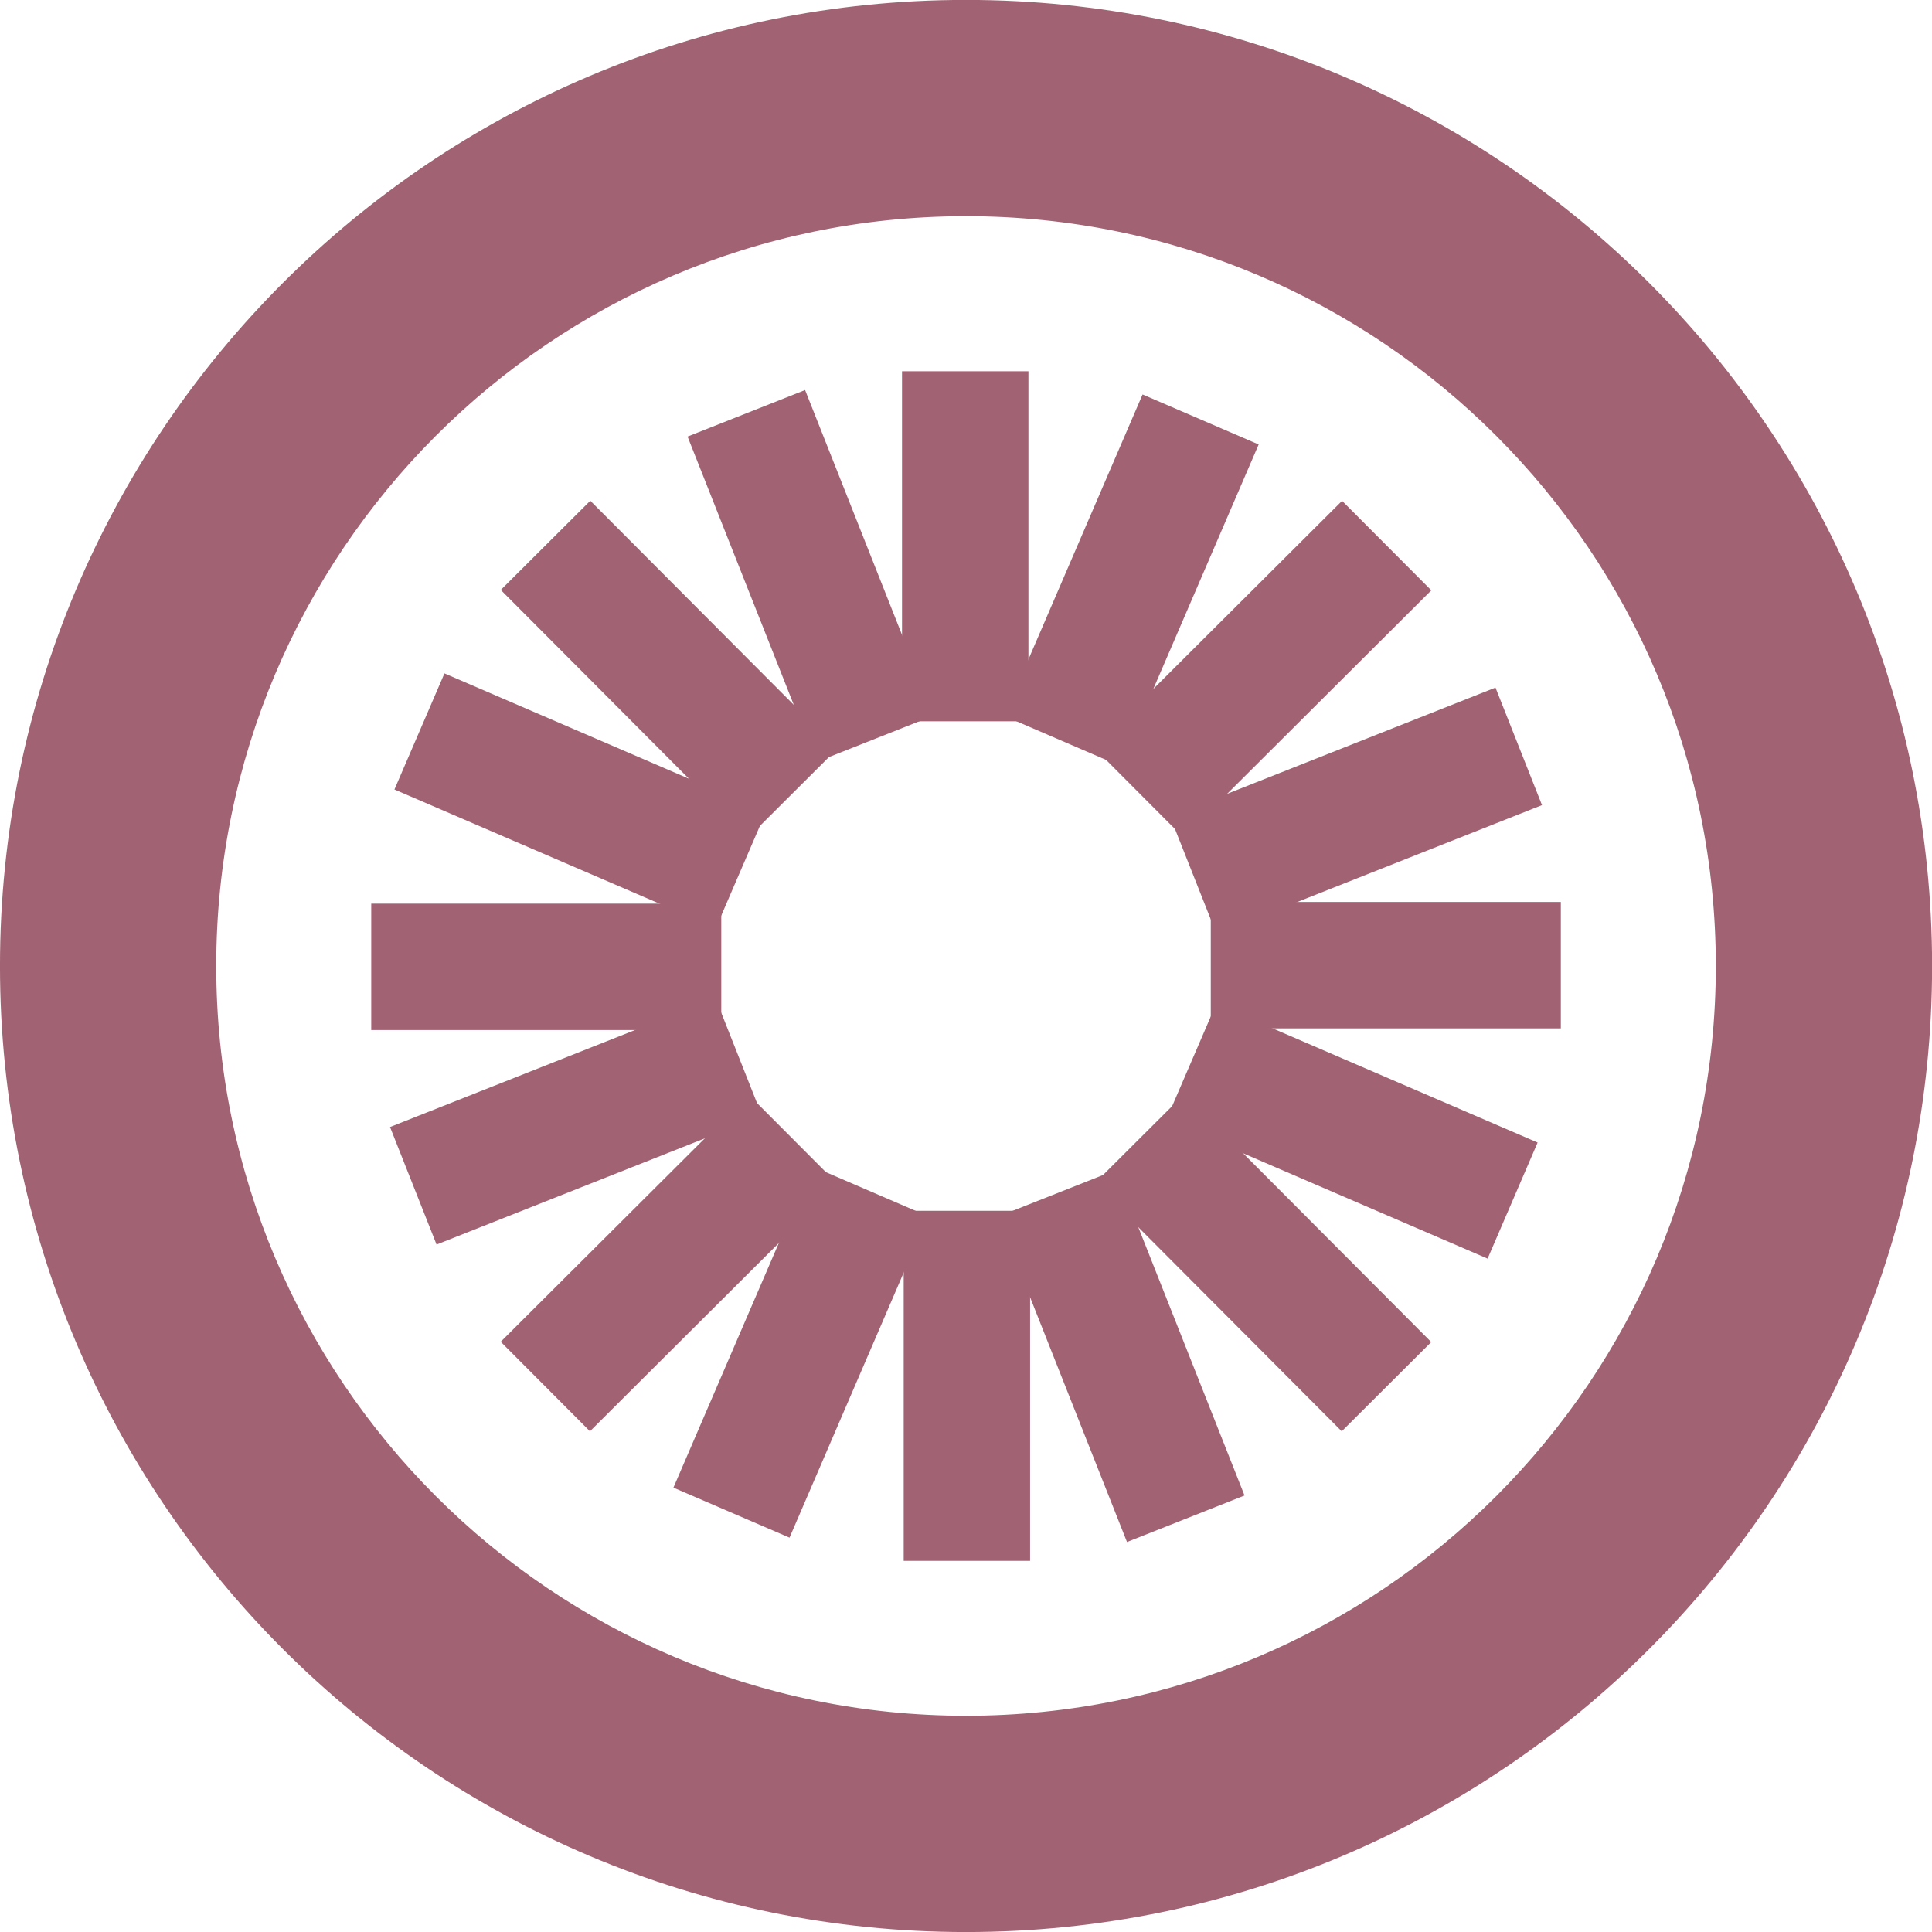
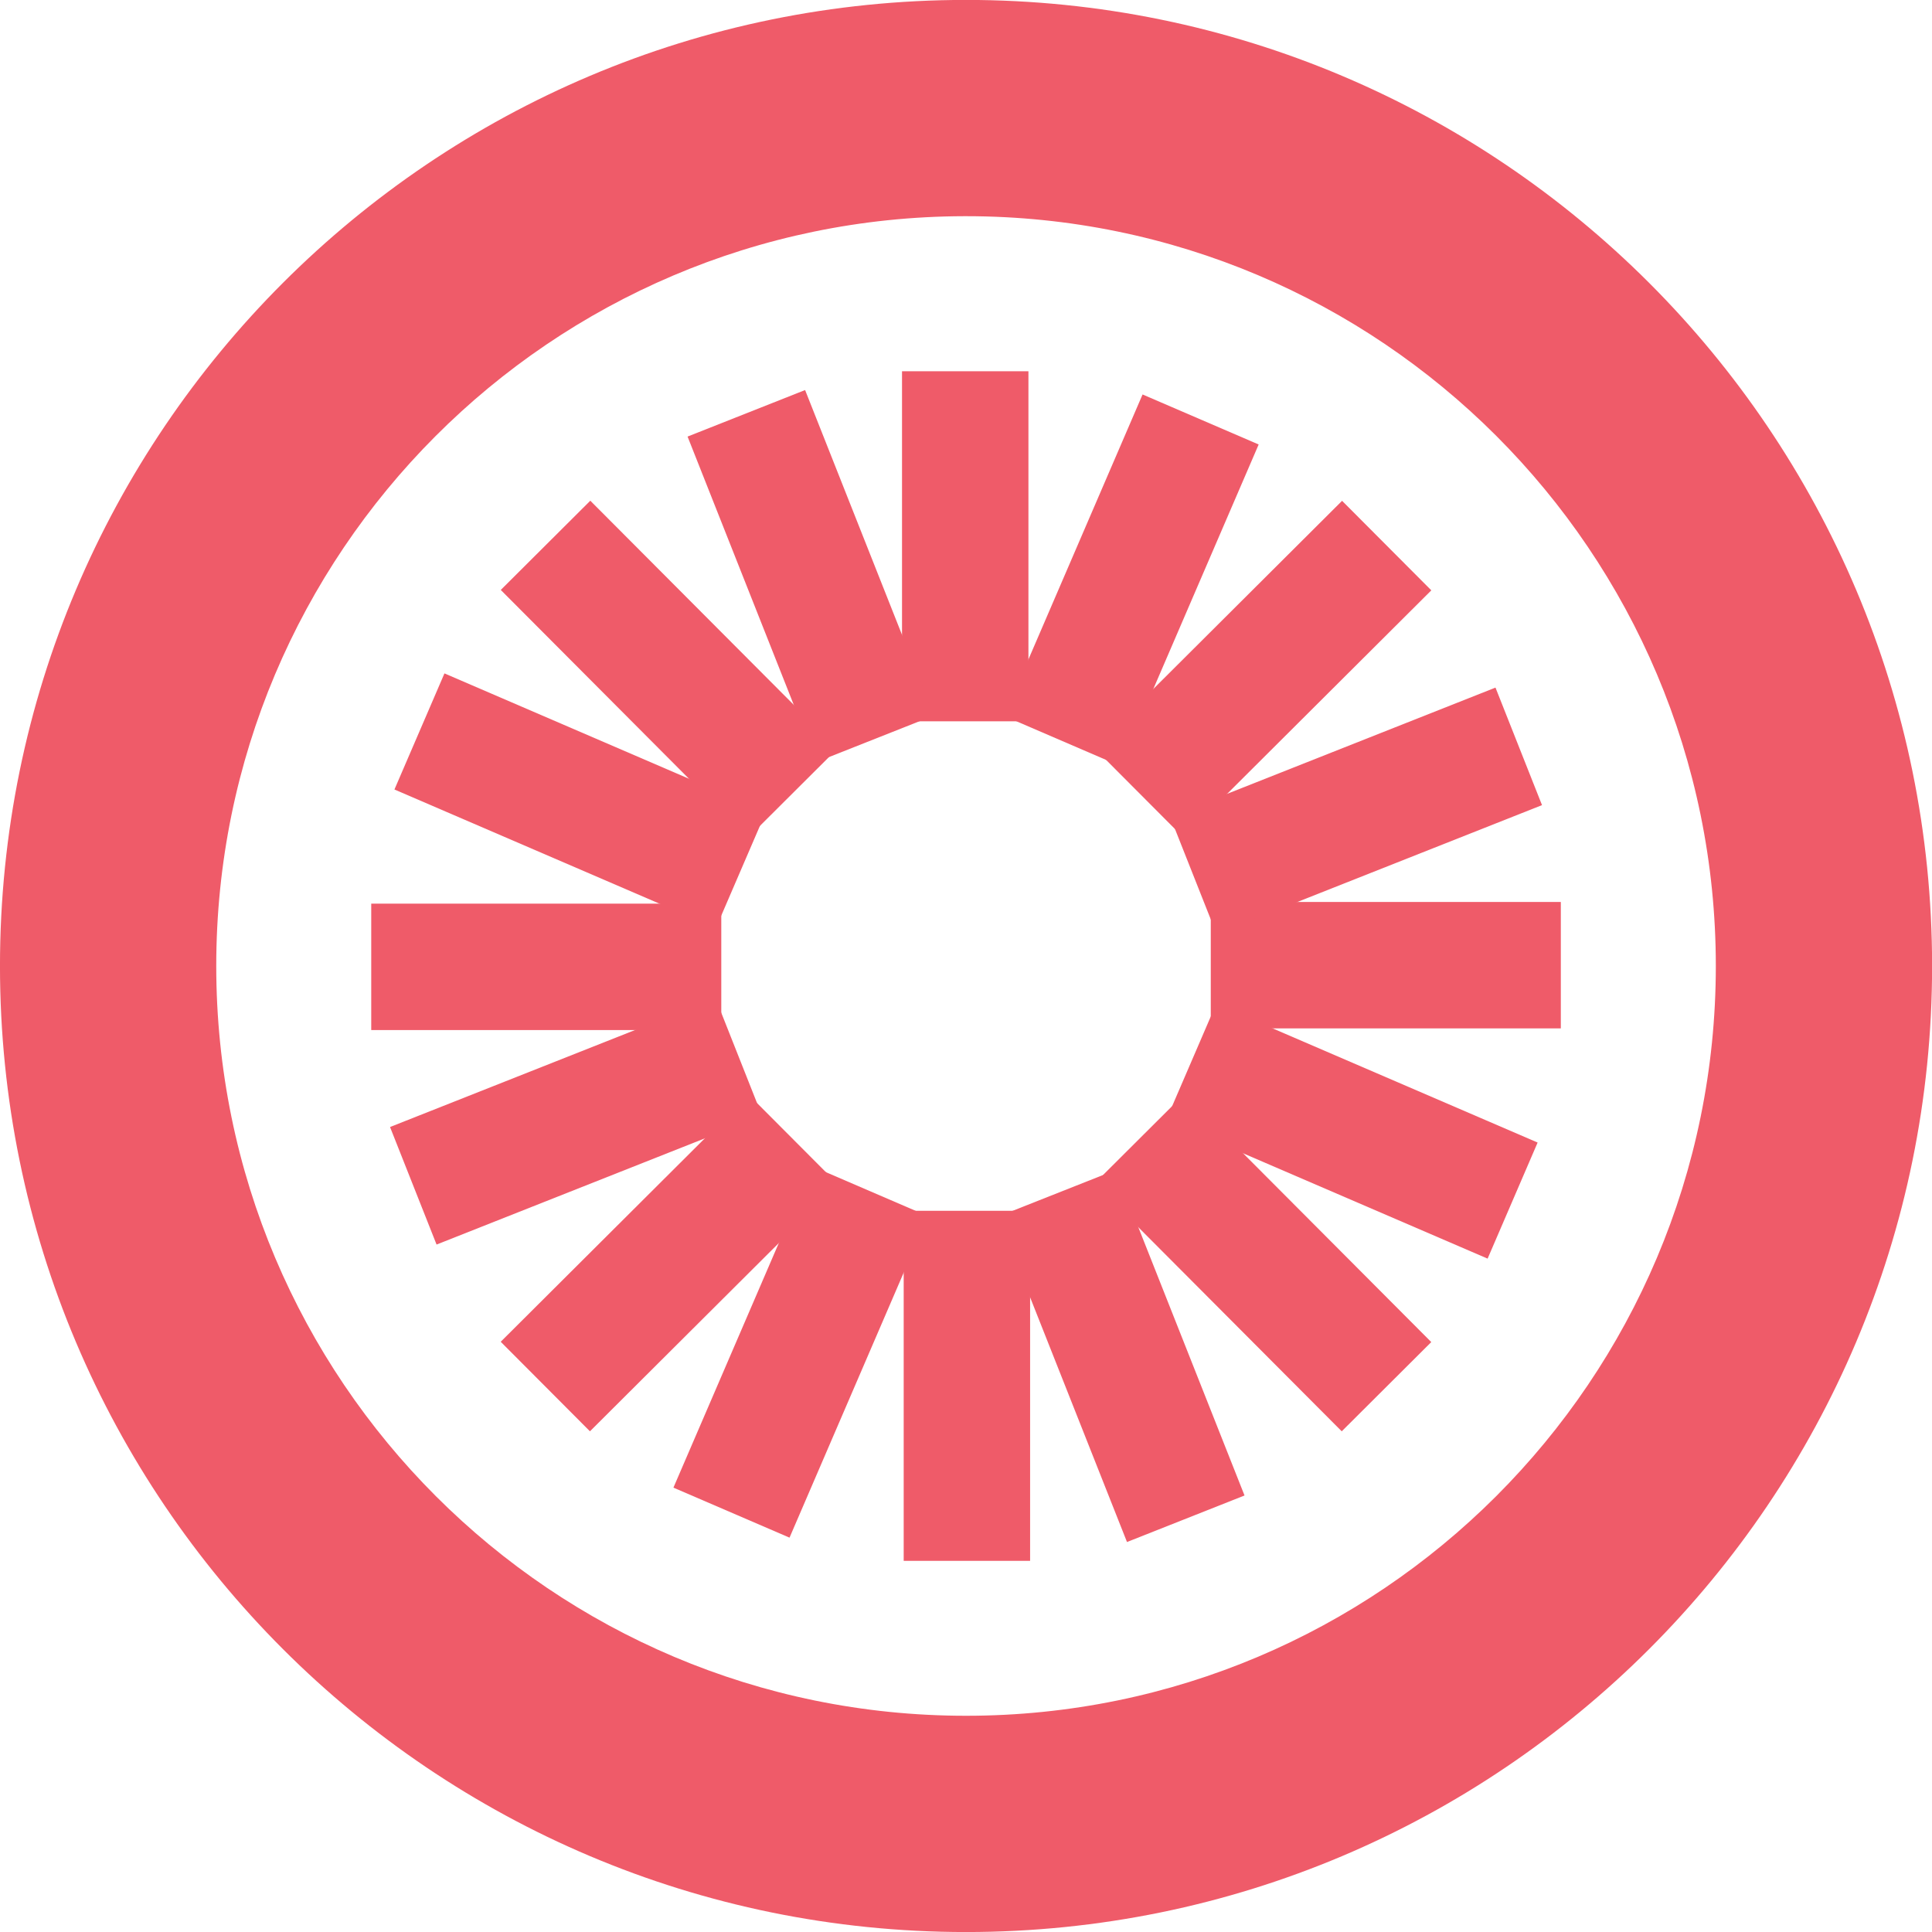
<svg xmlns="http://www.w3.org/2000/svg" width="35" height="35" viewBox="0 0 9.26 9.26" version="1.1" id="svg2635">
  <defs id="defs2629" />
  <g id="layer1">
-     <g id="g4964-0-0" transform="matrix(0.8359391,0,0,0.8359391,196.1129,2077.764)" style="fill:#a16374;fill-opacity:1">
-       <g id="g4791-7-5-9" transform="matrix(0.3973564,0,0,0.3973564,-119.4124,-1441.451)" style="fill:#a16374;fill-opacity:1">
-         <g id="g4472-3-1-2" transform="translate(-40.31231,-19.62944)" style="fill:#a16374;fill-opacity:1">
-           <g id="g4436-26-4-7" transform="translate(-1.613581,-5.437215)" style="fill:#a16374;fill-opacity:1">
-             <rect style="opacity:1;fill:#a16374;fill-opacity:1;stroke:none;stroke-width:1.032;stroke-miterlimit:4;stroke-dasharray:none;stroke-opacity:0" id="rect4388-4-8-4" width="5.051" height="1.824" x="-242.607" y="-2589.494" />
-             <rect style="fill:#a16374;fill-opacity:1;stroke:none;stroke-width:1.032;stroke-miterlimit:4;stroke-dasharray:none;stroke-opacity:0" id="rect4388-6-4-6-1" width="5.051" height="1.824" x="-230.493" y="-2589.518" />
+     <g id="g4964-0-0" transform="matrix(0.8359391,0,0,0.8359391,196.1129,2077.764)" style="fill:#ef5b69;fill-opacity:1">
+       <g id="g4791-7-5-9" transform="matrix(0.3973564,0,0,0.3973564,-119.4124,-1441.451)" style="fill:#ef5b69;fill-opacity:1">
+         <g id="g4472-3-1-2" transform="translate(-40.31231,-19.62944)" style="fill:#ef5b69;fill-opacity:1">
+           <g id="g4436-26-4-7" transform="translate(-1.613581,-5.437215)" style="fill:#ef5b69;fill-opacity:1">
+             <rect style="opacity:1;fill:#ef5b69;fill-opacity:1;stroke:none;stroke-width:1.032;stroke-miterlimit:4;stroke-dasharray:none;stroke-opacity:0" id="rect4388-4-8-4" width="5.051" height="1.824" x="-242.607" y="-2589.494" />
+             <rect style="fill:#ef5b69;fill-opacity:1;stroke:none;stroke-width:1.032;stroke-miterlimit:4;stroke-dasharray:none;stroke-opacity:0" id="rect4388-6-4-6-1" width="5.051" height="1.824" x="-230.493" y="-2589.518" />
          </g>
-           <g id="g4436-9-37-0-3" transform="rotate(90,-232.1127,-2592.119)" style="fill:#a16374;fill-opacity:1">
-             <rect style="opacity:1;fill:#a16374;fill-opacity:1;stroke:none;stroke-width:1.032;stroke-miterlimit:4;stroke-dasharray:none;stroke-opacity:0" id="rect4388-5-6-9-9" width="5.051" height="1.824" x="-242.607" y="-2589.494" />
-             <rect style="fill:#a16374;fill-opacity:1;stroke:none;stroke-width:1.032;stroke-miterlimit:4;stroke-dasharray:none;stroke-opacity:0" id="rect4388-6-8-1-2-0" width="5.051" height="1.824" x="-230.493" y="-2589.518" />
+           <g id="g4436-9-37-0-3" transform="rotate(90,-232.1127,-2592.119)" style="fill:#ef5b69;fill-opacity:1">
+             <rect style="opacity:1;fill:#ef5b69;fill-opacity:1;stroke:none;stroke-width:1.032;stroke-miterlimit:4;stroke-dasharray:none;stroke-opacity:0" id="rect4388-5-6-9-9" width="5.051" height="1.824" x="-242.607" y="-2589.494" />
+             <rect style="fill:#ef5b69;fill-opacity:1;stroke:none;stroke-width:1.032;stroke-miterlimit:4;stroke-dasharray:none;stroke-opacity:0" id="rect4388-6-8-1-2-0" width="5.051" height="1.824" x="-230.493" y="-2589.518" />
          </g>
        </g>
-         <g id="g4472-8-3-2-5" transform="rotate(45.09457,-232.1546,-2652.394)" style="fill:#a16374;fill-opacity:1">
-           <g id="g4436-2-0-7-0" transform="translate(-1.613581,-5.437215)" style="fill:#a16374;fill-opacity:1">
-             <rect style="opacity:1;fill:#a16374;fill-opacity:1;stroke:none;stroke-width:1.032;stroke-miterlimit:4;stroke-dasharray:none;stroke-opacity:0" id="rect4388-9-90-2-8" width="5.051" height="1.824" x="-242.607" y="-2589.494" />
-             <rect style="fill:#a16374;fill-opacity:1;stroke:none;stroke-width:1.032;stroke-miterlimit:4;stroke-dasharray:none;stroke-opacity:0" id="rect4388-6-5-39-9-3" width="5.051" height="1.824" x="-230.493" y="-2589.518" />
+         <g id="g4472-8-3-2-5" transform="rotate(45.09457,-232.1546,-2652.394)" style="fill:#ef5b69;fill-opacity:1">
+           <g id="g4436-2-0-7-0" transform="translate(-1.613581,-5.437215)" style="fill:#ef5b69;fill-opacity:1">
+             <rect style="opacity:1;fill:#ef5b69;fill-opacity:1;stroke:none;stroke-width:1.032;stroke-miterlimit:4;stroke-dasharray:none;stroke-opacity:0" id="rect4388-9-90-2-8" width="5.051" height="1.824" x="-242.607" y="-2589.494" />
+             <rect style="fill:#ef5b69;fill-opacity:1;stroke:none;stroke-width:1.032;stroke-miterlimit:4;stroke-dasharray:none;stroke-opacity:0" id="rect4388-6-5-39-9-3" width="5.051" height="1.824" x="-230.493" y="-2589.518" />
          </g>
-           <g id="g4436-9-3-7-5-6" transform="rotate(90,-232.1127,-2592.119)" style="fill:#a16374;fill-opacity:1">
-             <rect style="opacity:1;fill:#a16374;fill-opacity:1;stroke:none;stroke-width:1.032;stroke-miterlimit:4;stroke-dasharray:none;stroke-opacity:0" id="rect4388-5-9-8-4-2" width="5.051" height="1.824" x="-242.607" y="-2589.494" />
-             <rect style="fill:#a16374;fill-opacity:1;stroke:none;stroke-width:1.032;stroke-miterlimit:4;stroke-dasharray:none;stroke-opacity:0" id="rect4388-6-8-4-3-5-7" width="5.051" height="1.824" x="-230.493" y="-2589.518" />
+           <g id="g4436-9-3-7-5-6" transform="rotate(90,-232.1127,-2592.119)" style="fill:#ef5b69;fill-opacity:1">
+             <rect style="opacity:1;fill:#ef5b69;fill-opacity:1;stroke:none;stroke-width:1.032;stroke-miterlimit:4;stroke-dasharray:none;stroke-opacity:0" id="rect4388-5-9-8-4-2" width="5.051" height="1.824" x="-242.607" y="-2589.494" />
+             <rect style="fill:#ef5b69;fill-opacity:1;stroke:none;stroke-width:1.032;stroke-miterlimit:4;stroke-dasharray:none;stroke-opacity:0" id="rect4388-6-8-4-3-5-7" width="5.051" height="1.824" x="-230.493" y="-2589.518" />
          </g>
        </g>
-         <g id="g4604-0-6-2" transform="rotate(23.30748,-181.907,-2666.292)" style="fill:#a16374;fill-opacity:1">
-           <g id="g4472-6-4-7-1" transform="translate(-11.81345,13.28528)" style="fill:#a16374;fill-opacity:1">
-             <g id="g4436-1-1-2-2" transform="translate(-1.613581,-5.437215)" style="fill:#a16374;fill-opacity:1">
-               <rect style="opacity:1;fill:#a16374;fill-opacity:1;stroke:none;stroke-width:1.032;stroke-miterlimit:4;stroke-dasharray:none;stroke-opacity:0" id="rect4388-3-9-2-6" width="5.051" height="1.824" x="-242.607" y="-2589.494" />
-               <rect style="fill:#a16374;fill-opacity:1;stroke:none;stroke-width:1.032;stroke-miterlimit:4;stroke-dasharray:none;stroke-opacity:0" id="rect4388-6-9-8-0-2" width="5.051" height="1.824" x="-230.493" y="-2589.518" />
+         <g id="g4604-0-6-2" transform="rotate(23.30748,-181.907,-2666.292)" style="fill:#ef5b69;fill-opacity:1">
+           <g id="g4472-6-4-7-1" transform="translate(-11.81345,13.28528)" style="fill:#ef5b69;fill-opacity:1">
+             <g id="g4436-1-1-2-2" transform="translate(-1.613581,-5.437215)" style="fill:#ef5b69;fill-opacity:1">
+               <rect style="opacity:1;fill:#ef5b69;fill-opacity:1;stroke:none;stroke-width:1.032;stroke-miterlimit:4;stroke-dasharray:none;stroke-opacity:0" id="rect4388-3-9-2-6" width="5.051" height="1.824" x="-242.607" y="-2589.494" />
+               <rect style="fill:#ef5b69;fill-opacity:1;stroke:none;stroke-width:1.032;stroke-miterlimit:4;stroke-dasharray:none;stroke-opacity:0" id="rect4388-6-9-8-0-2" width="5.051" height="1.824" x="-230.493" y="-2589.518" />
            </g>
-             <g id="g4436-9-4-1-5-5" transform="rotate(90,-232.1127,-2592.119)" style="fill:#a16374;fill-opacity:1">
-               <rect style="opacity:1;fill:#a16374;fill-opacity:1;stroke:none;stroke-width:1.032;stroke-miterlimit:4;stroke-dasharray:none;stroke-opacity:0" id="rect4388-5-0-0-0-2" width="5.051" height="1.824" x="-242.607" y="-2589.494" />
-               <rect style="fill:#a16374;fill-opacity:1;stroke:none;stroke-width:1.032;stroke-miterlimit:4;stroke-dasharray:none;stroke-opacity:0" id="rect4388-6-8-3-0-1-9" width="5.051" height="1.824" x="-230.493" y="-2589.518" />
+             <g id="g4436-9-4-1-5-5" transform="rotate(90,-232.1127,-2592.119)" style="fill:#ef5b69;fill-opacity:1">
+               <rect style="opacity:1;fill:#ef5b69;fill-opacity:1;stroke:none;stroke-width:1.032;stroke-miterlimit:4;stroke-dasharray:none;stroke-opacity:0" id="rect4388-5-0-0-0-2" width="5.051" height="1.824" x="-242.607" y="-2589.494" />
+               <rect style="fill:#ef5b69;fill-opacity:1;stroke:none;stroke-width:1.032;stroke-miterlimit:4;stroke-dasharray:none;stroke-opacity:0" id="rect4388-6-8-3-0-1-9" width="5.051" height="1.824" x="-230.493" y="-2589.518" />
            </g>
          </g>
-           <g id="g4472-8-2-0-8-7" transform="rotate(45.09457,-257.5442,-2601.615)" style="fill:#a16374;fill-opacity:1">
-             <g id="g4436-2-3-8-1-1" transform="translate(-1.613581,-5.437215)" style="fill:#a16374;fill-opacity:1">
-               <rect style="opacity:1;fill:#a16374;fill-opacity:1;stroke:none;stroke-width:1.032;stroke-miterlimit:4;stroke-dasharray:none;stroke-opacity:0" id="rect4388-9-9-6-4-6" width="5.051" height="1.824" x="-242.607" y="-2589.494" />
-               <rect style="fill:#a16374;fill-opacity:1;stroke:none;stroke-width:1.032;stroke-miterlimit:4;stroke-dasharray:none;stroke-opacity:0" id="rect4388-6-5-3-1-3-6" width="5.051" height="1.824" x="-230.493" y="-2589.518" />
+           <g id="g4472-8-2-0-8-7" transform="rotate(45.09457,-257.5442,-2601.615)" style="fill:#ef5b69;fill-opacity:1">
+             <g id="g4436-2-3-8-1-1" transform="translate(-1.613581,-5.437215)" style="fill:#ef5b69;fill-opacity:1">
+               <rect style="opacity:1;fill:#ef5b69;fill-opacity:1;stroke:none;stroke-width:1.032;stroke-miterlimit:4;stroke-dasharray:none;stroke-opacity:0" id="rect4388-9-9-6-4-6" width="5.051" height="1.824" x="-242.607" y="-2589.494" />
+               <rect style="fill:#ef5b69;fill-opacity:1;stroke:none;stroke-width:1.032;stroke-miterlimit:4;stroke-dasharray:none;stroke-opacity:0" id="rect4388-6-5-3-1-3-6" width="5.051" height="1.824" x="-230.493" y="-2589.518" />
            </g>
-             <g id="g4436-9-3-6-2-9-8" transform="rotate(90,-232.1127,-2592.119)" style="fill:#a16374;fill-opacity:1">
-               <rect style="opacity:1;fill:#a16374;fill-opacity:1;stroke:none;stroke-width:1.032;stroke-miterlimit:4;stroke-dasharray:none;stroke-opacity:0" id="rect4388-5-9-1-0-7-4" width="5.051" height="1.824" x="-242.607" y="-2589.494" />
-               <rect style="fill:#a16374;fill-opacity:1;stroke:none;stroke-width:1.032;stroke-miterlimit:4;stroke-dasharray:none;stroke-opacity:0" id="rect4388-6-8-4-5-9-0-3" width="5.051" height="1.824" x="-230.493" y="-2589.518" />
+             <g id="g4436-9-3-6-2-9-8" transform="rotate(90,-232.1127,-2592.119)" style="fill:#ef5b69;fill-opacity:1">
+               <rect style="opacity:1;fill:#ef5b69;fill-opacity:1;stroke:none;stroke-width:1.032;stroke-miterlimit:4;stroke-dasharray:none;stroke-opacity:0" id="rect4388-5-9-1-0-7-4" width="5.051" height="1.824" x="-242.607" y="-2589.494" />
+               <rect style="fill:#ef5b69;fill-opacity:1;stroke:none;stroke-width:1.032;stroke-miterlimit:4;stroke-dasharray:none;stroke-opacity:0" id="rect4388-6-8-4-5-9-0-3" width="5.051" height="1.824" x="-230.493" y="-2589.518" />
            </g>
          </g>
        </g>
      </g>
-       <path id="path3976-9-1-6-6-5" style="fill:#a16374;fill-opacity:1;stroke:none;stroke-width:0.147;stroke-opacity:1" d="m -229.063,-2485.545 a 5.539,5.539 0 0 0 -5.539,5.539 5.539,5.539 0 0 0 5.539,5.539 5.539,5.539 0 0 0 5.539,-5.539 5.539,5.539 0 0 0 -5.539,-5.539 z m -0.01,1.24 a 4.299,4.299 0 0 1 0.01,0 4.299,4.299 0 0 1 4.299,4.299 4.299,4.299 0 0 1 -4.299,4.299 4.299,4.299 0 0 1 -4.299,-4.299 4.299,4.299 0 0 1 4.289,-4.299 z" />
+       <path id="path3976-9-1-6-6-5" style="fill:#ef5b69;fill-opacity:1;stroke:none;stroke-width:0.147;stroke-opacity:1" d="m -229.063,-2485.545 a 5.539,5.539 0 0 0 -5.539,5.539 5.539,5.539 0 0 0 5.539,5.539 5.539,5.539 0 0 0 5.539,-5.539 5.539,5.539 0 0 0 -5.539,-5.539 z m -0.01,1.24 a 4.299,4.299 0 0 1 0.01,0 4.299,4.299 0 0 1 4.299,4.299 4.299,4.299 0 0 1 -4.299,4.299 4.299,4.299 0 0 1 -4.299,-4.299 4.299,4.299 0 0 1 4.289,-4.299 z" />
    </g>
  </g>
</svg>
